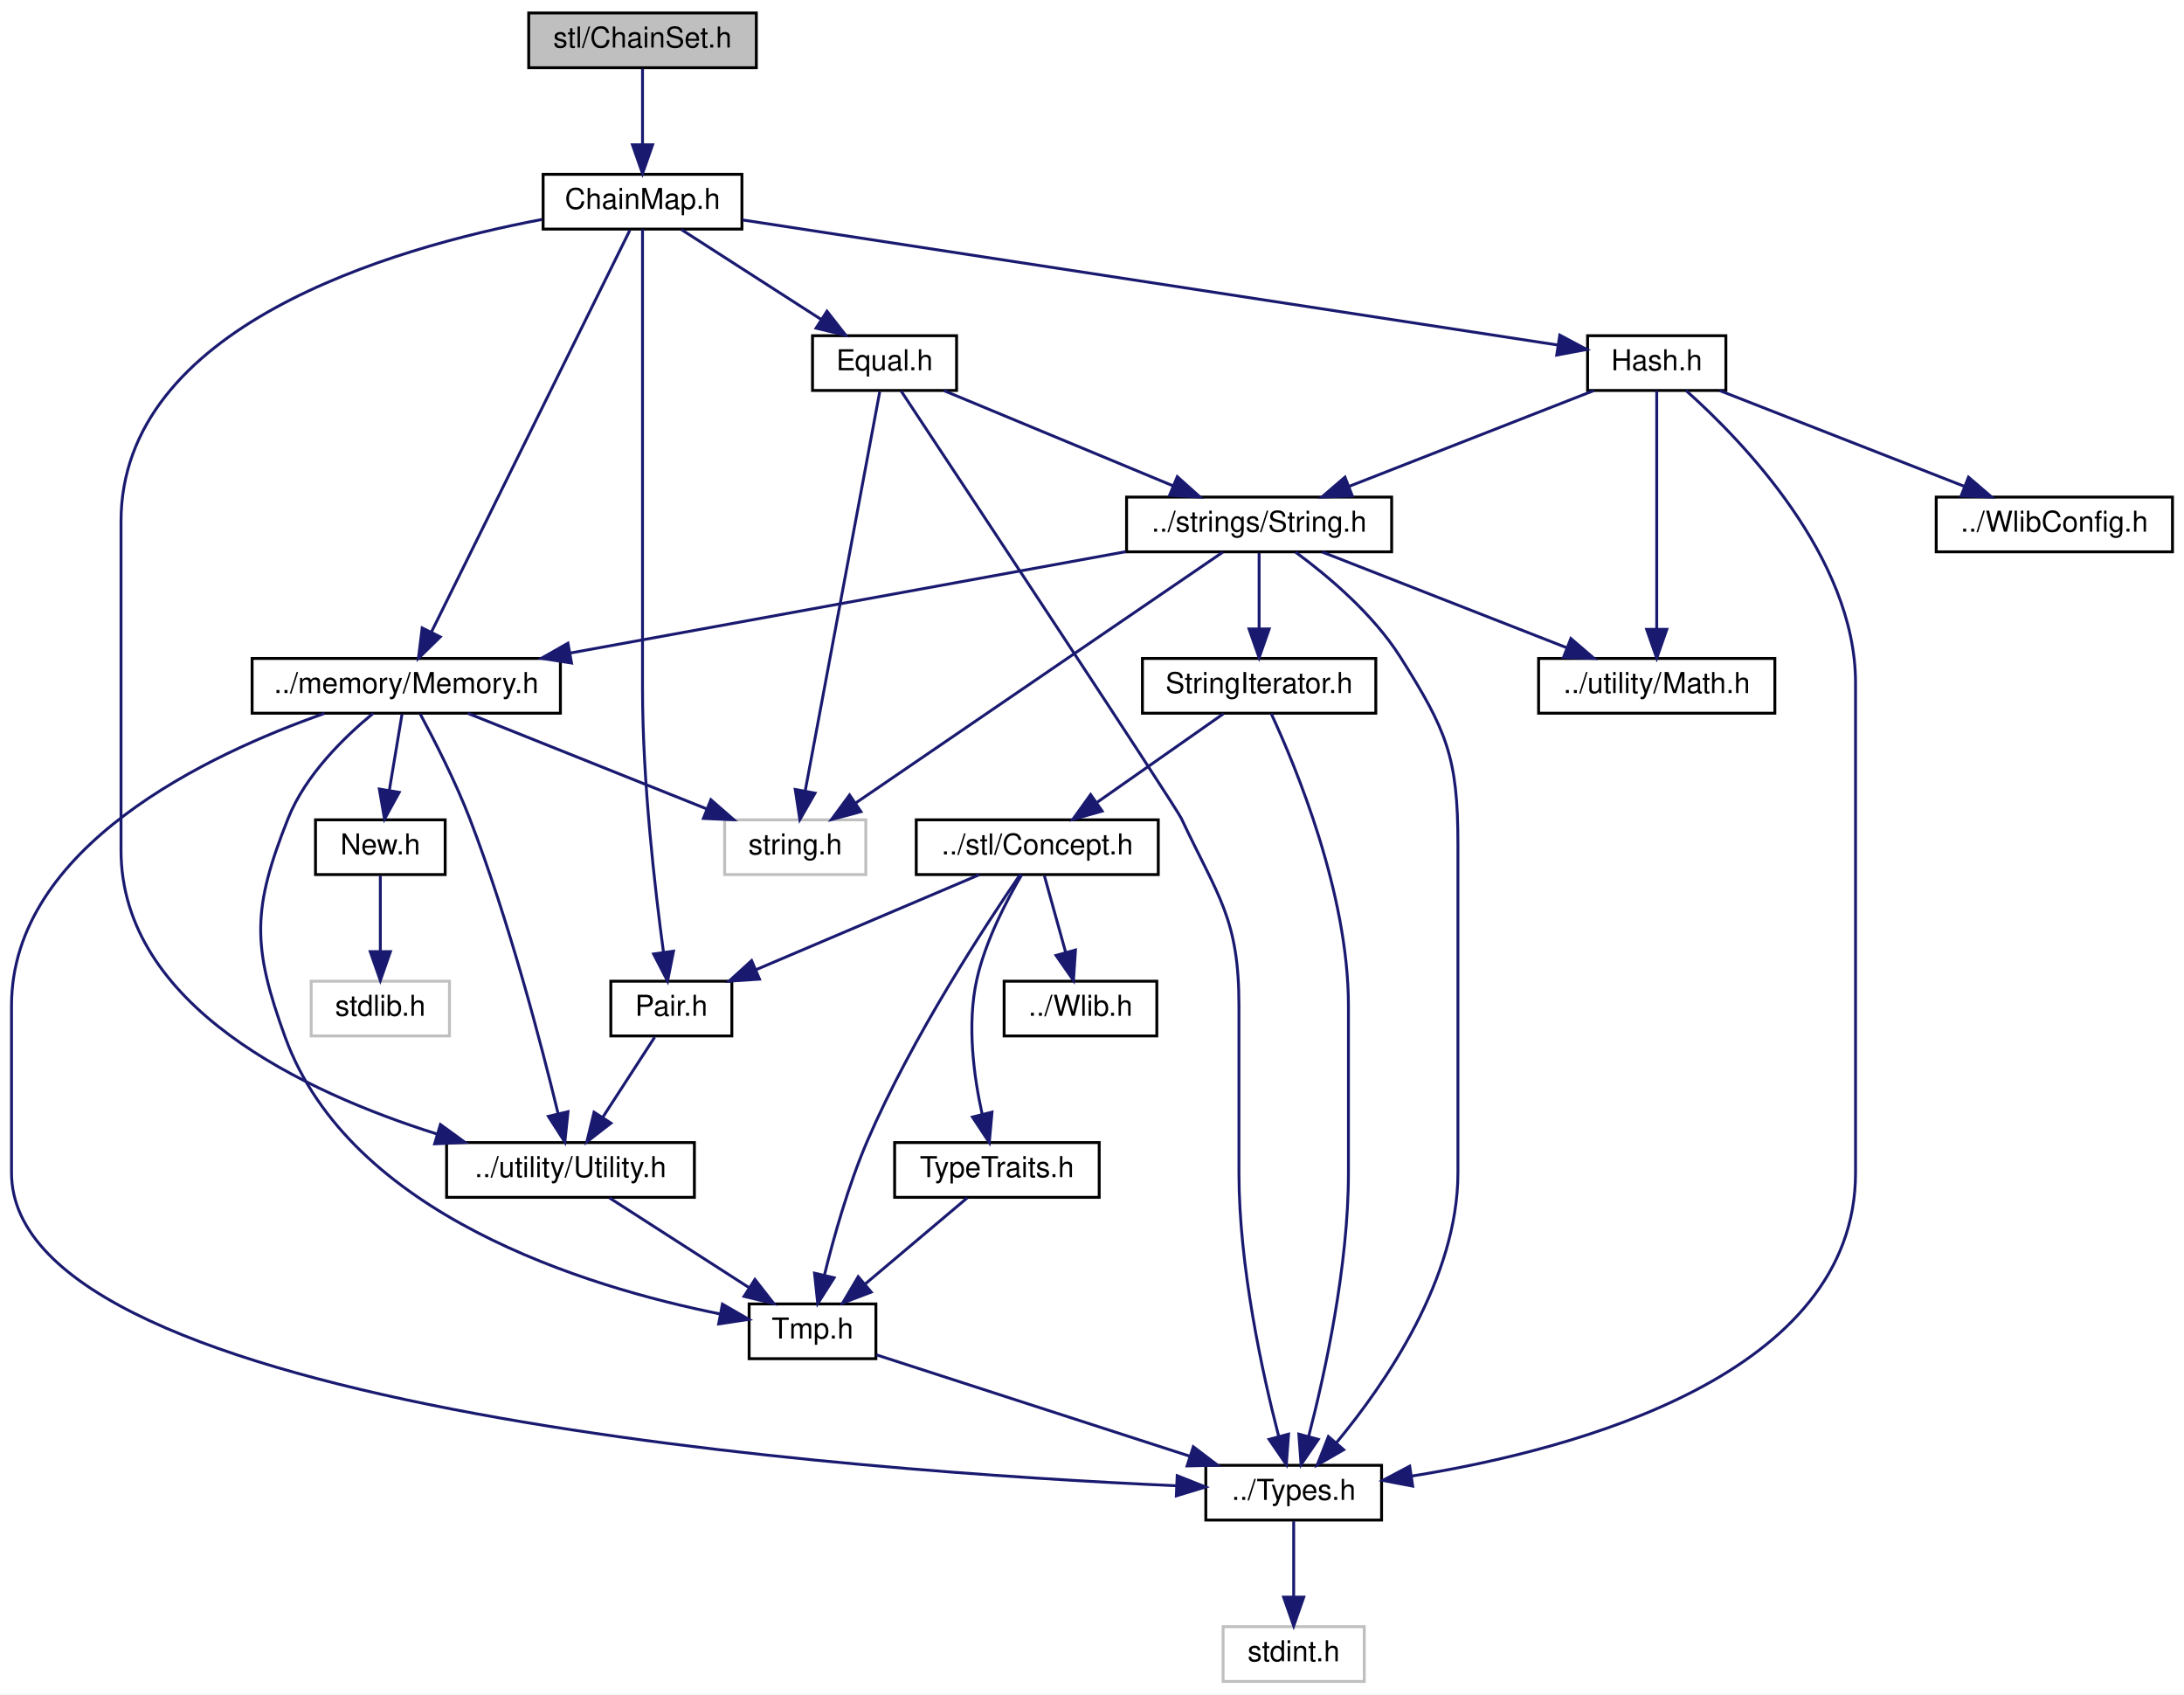
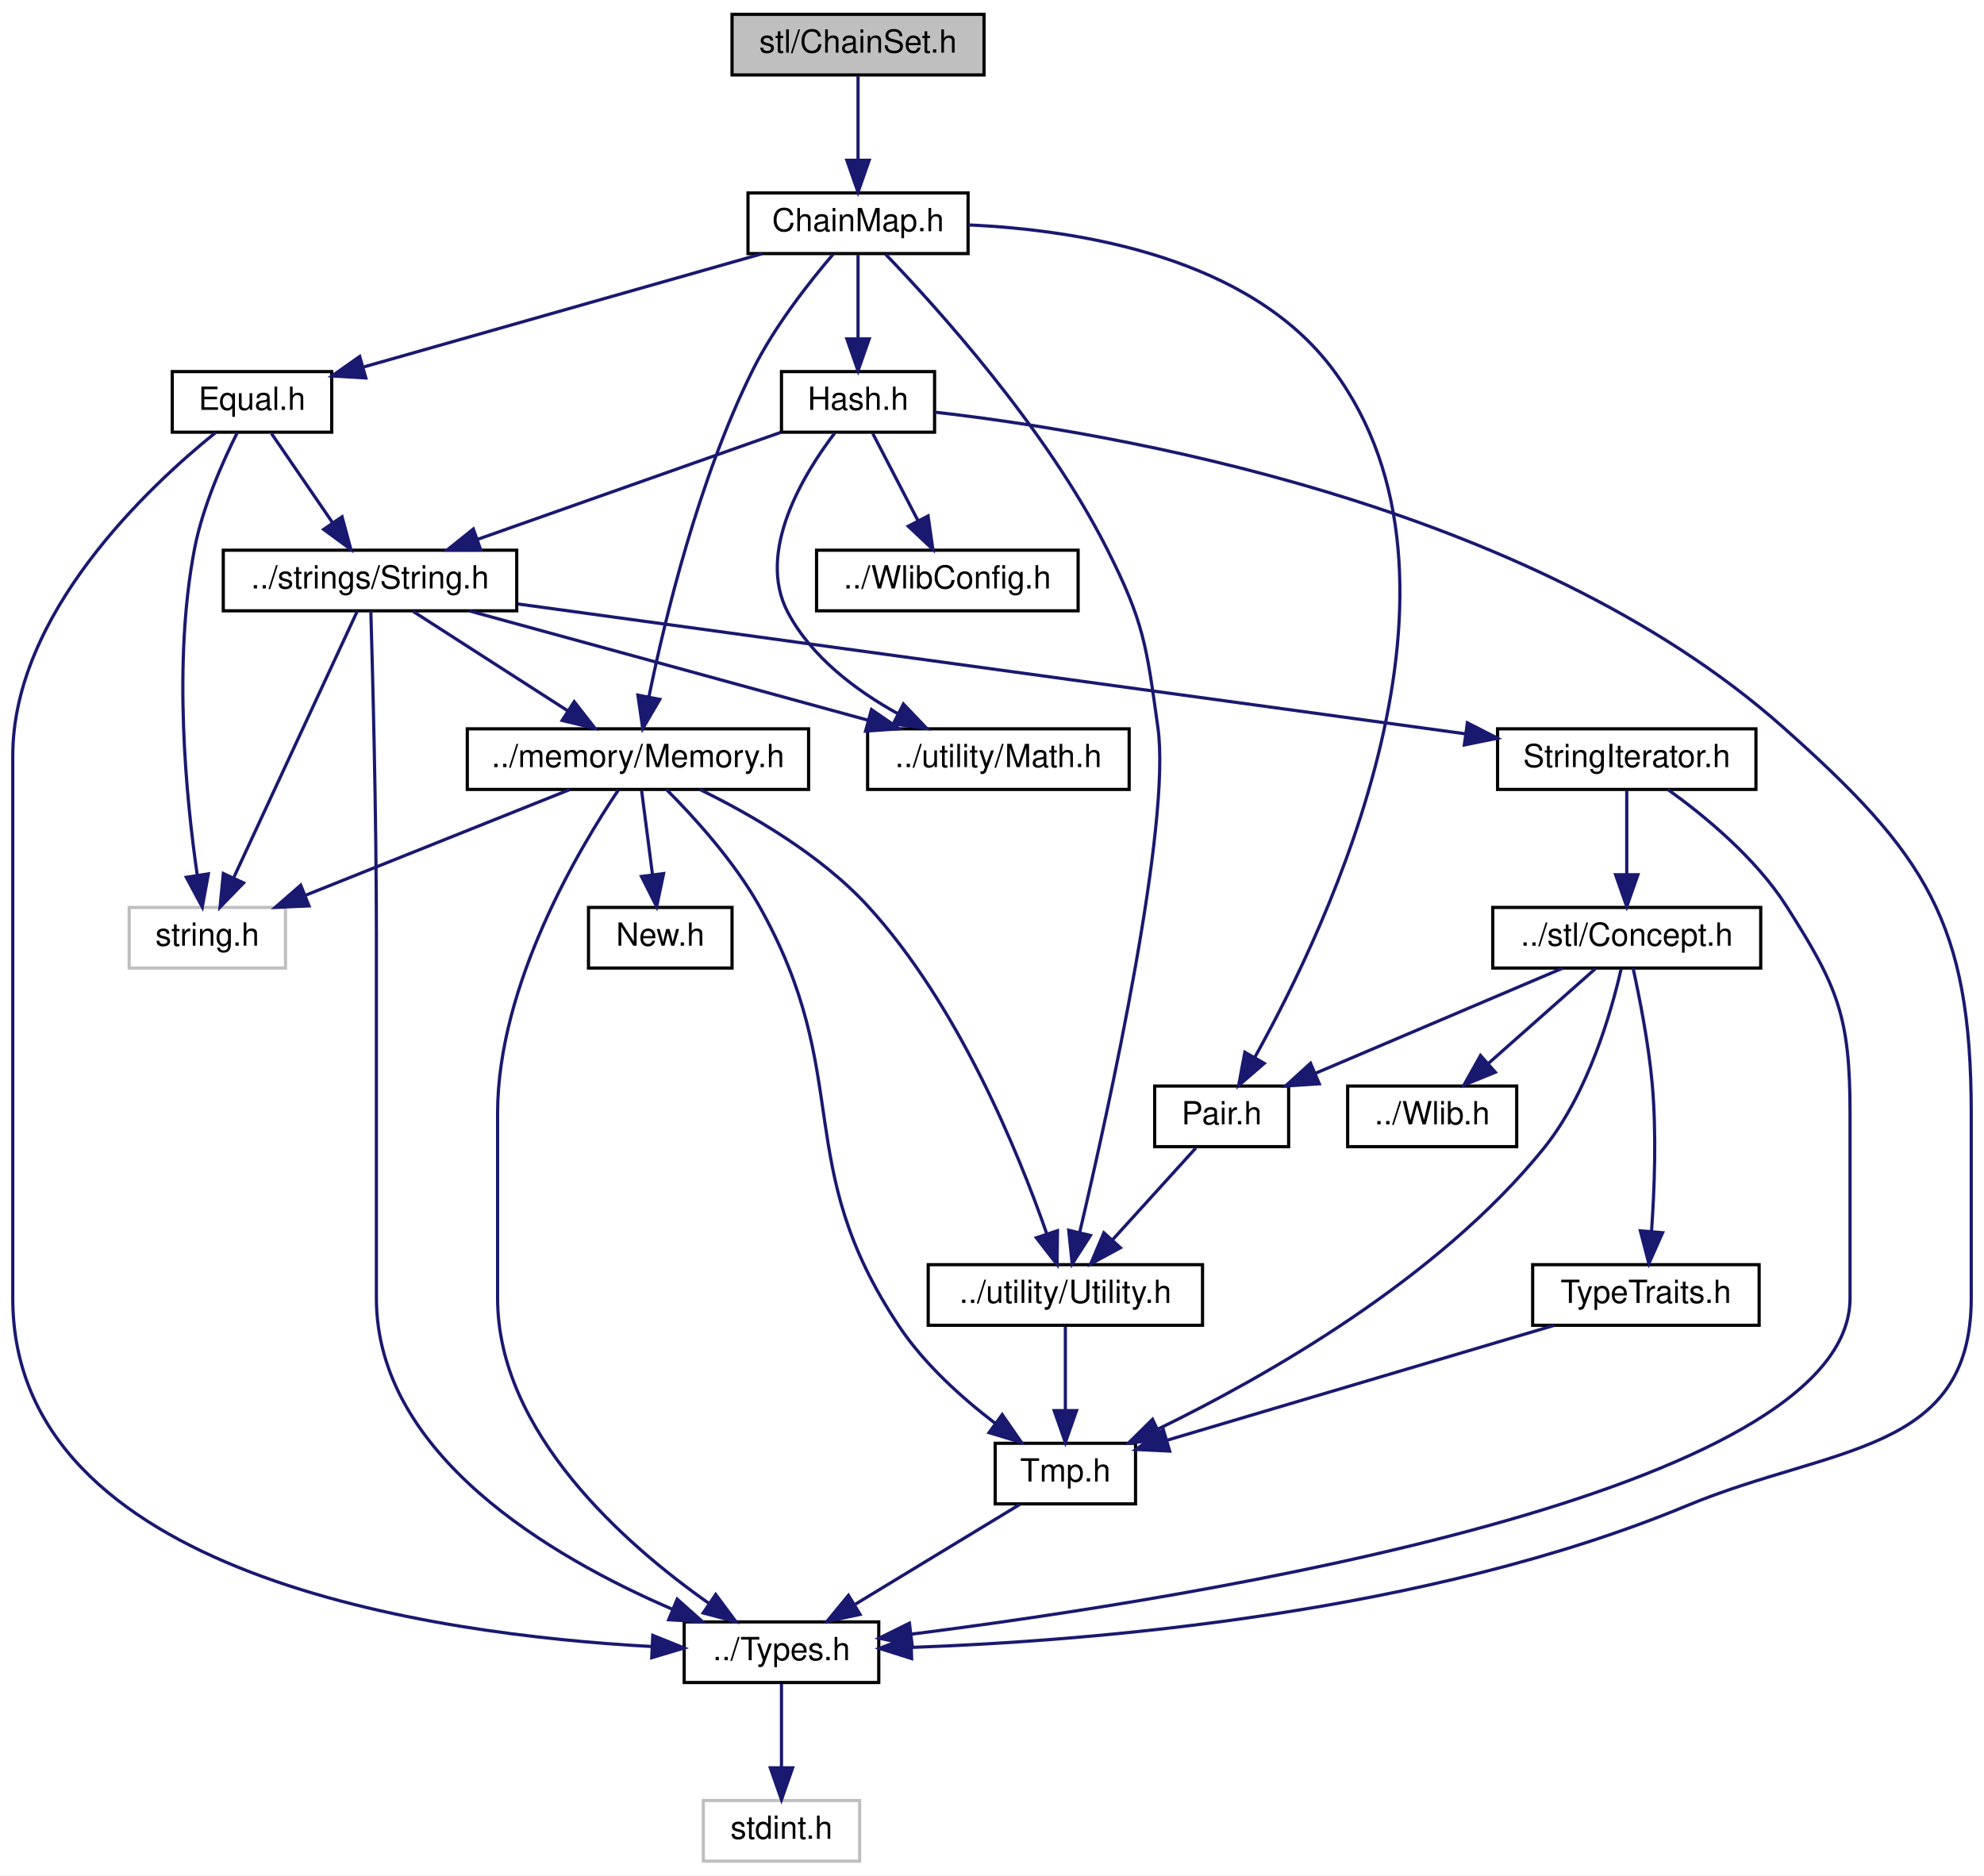
- <svg xmlns="http://www.w3.org/2000/svg" xmlns:xlink="http://www.w3.org/1999/xlink" width="758pt" height="588pt" viewBox="0.00 0.00 758.00 588.00">
+ <svg xmlns="http://www.w3.org/2000/svg" xmlns:xlink="http://www.w3.org/1999/xlink" width="622pt" height="588pt" viewBox="0.00 0.00 622.00 588.00">
  <g id="graph0" class="graph" transform="scale(1 1) rotate(0) translate(4 584)">
-     <polygon fill="white" stroke="none" points="-4,4 -4,-584 754,-584 754,4 -4,4" />
+     <polygon fill="white" stroke="none" points="-4,4 -4,-584 618,-584 618,4 -4,4" />
    <g id="node1" class="node">
-       <polygon fill="#bfbfbf" stroke="black" points="179.5,-560.5 179.5,-579.5 258.5,-579.5 258.5,-560.5 179.5,-560.5" />
-       <text text-anchor="middle" x="219" y="-567.5" font-family="Helvetica,sans-Serif" font-size="10.00">stl/ChainSet.h</text>
+       <polygon fill="#bfbfbf" stroke="black" points="225.5,-560.5 225.5,-579.5 304.5,-579.5 304.5,-560.5 225.5,-560.5" />
+       <text text-anchor="middle" x="265" y="-567.5" font-family="Helvetica,sans-Serif" font-size="10.00">stl/ChainSet.h</text>
    </g>
    <g id="node2" class="node">
      <g id="a_node2">
        <a xlink:href="../../d3/dbe/_chain_map_8h.html" target="_top" xlink:title="Hasher map implementation. ">
-           <polygon fill="white" stroke="black" points="184.5,-504.5 184.5,-523.5 253.5,-523.5 253.5,-504.5 184.5,-504.5" />
-           <text text-anchor="middle" x="219" y="-511.5" font-family="Helvetica,sans-Serif" font-size="10.00">ChainMap.h</text>
+           <polygon fill="white" stroke="black" points="230.5,-504.5 230.5,-523.5 299.5,-523.5 299.5,-504.5 230.5,-504.5" />
+           <text text-anchor="middle" x="265" y="-511.5" font-family="Helvetica,sans-Serif" font-size="10.00">ChainMap.h</text>
        </a>
      </g>
    </g>
    <g id="edge1" class="edge">
-       <path fill="none" stroke="midnightblue" d="M219,-560.083C219,-553.006 219,-542.861 219,-533.986" />
-       <polygon fill="midnightblue" stroke="midnightblue" points="222.5,-533.751 219,-523.751 215.5,-533.751 222.5,-533.751" />
+       <path fill="none" stroke="midnightblue" d="M265,-560.083C265,-553.006 265,-542.861 265,-533.986" />
+       <polygon fill="midnightblue" stroke="midnightblue" points="268.5,-533.751 265,-523.751 261.5,-533.751 268.5,-533.751" />
    </g>
    <g id="node3" class="node">
      <g id="a_node3">
        <a xlink:href="../../d2/dc2/_equal_8h.html" target="_top" xlink:title="Equal.h">
-           <polygon fill="white" stroke="black" points="278,-448.5 278,-467.5 328,-467.5 328,-448.5 278,-448.5" />
-           <text text-anchor="middle" x="303" y="-455.5" font-family="Helvetica,sans-Serif" font-size="10.00">Equal.h</text>
+           <polygon fill="white" stroke="black" points="50,-448.5 50,-467.5 100,-467.5 100,-448.5 50,-448.5" />
+           <text text-anchor="middle" x="75" y="-455.5" font-family="Helvetica,sans-Serif" font-size="10.00">Equal.h</text>
        </a>
      </g>
    </g>
    <g id="edge2" class="edge">
-       <path fill="none" stroke="midnightblue" d="M232.496,-504.324C245.6,-495.9 265.712,-482.971 281.107,-473.074" />
-       <polygon fill="midnightblue" stroke="midnightblue" points="283.018,-476.006 289.537,-467.655 279.233,-470.118 283.018,-476.006" />
+       <path fill="none" stroke="midnightblue" d="M234.894,-504.444C200.989,-494.808 145.961,-479.168 110.124,-468.983" />
+       <polygon fill="midnightblue" stroke="midnightblue" points="110.687,-465.504 100.111,-466.137 108.773,-472.237 110.687,-465.504" />
    </g>
    <g id="node10" class="node">
      <g id="a_node10">
        <a xlink:href="../../d4/dda/_pair_8h.html" target="_top" xlink:title="Implementation of a 2-element tuple. ">
-           <polygon fill="white" stroke="black" points="208,-224.5 208,-243.5 250,-243.5 250,-224.5 208,-224.5" />
-           <text text-anchor="middle" x="229" y="-231.5" font-family="Helvetica,sans-Serif" font-size="10.00">Pair.h</text>
-         </a>
-       </g>
-     </g>
-     <g id="edge33" class="edge">
-       <path fill="none" stroke="midnightblue" d="M219,-504.442C219,-485.936 219,-440.812 219,-403 219,-403 219,-403 219,-345 219,-312.816 223.298,-275.552 226.259,-253.702" />
-       <polygon fill="midnightblue" stroke="midnightblue" points="229.762,-253.925 227.693,-243.534 222.831,-252.947 229.762,-253.925" />
+           <polygon fill="white" stroke="black" points="358,-224.5 358,-243.5 400,-243.5 400,-224.5 358,-224.5" />
+           <text text-anchor="middle" x="379" y="-231.5" font-family="Helvetica,sans-Serif" font-size="10.00">Pair.h</text>
+         </a>
+       </g>
+     </g>
+     <g id="edge32" class="edge">
+       <path fill="none" stroke="midnightblue" d="M299.633,-513.484C334.841,-511.883 387.821,-503.254 414,-468 463.444,-401.417 412.618,-294.154 389.332,-252.41" />
+       <polygon fill="midnightblue" stroke="midnightblue" points="392.341,-250.62 384.329,-243.688 386.269,-254.103 392.341,-250.62" />
    </g>
    <g id="node11" class="node">
      <g id="a_node11">
        <a xlink:href="../../db/d2a/_utility_8h.html" target="_top" xlink:title="Various helper functions. ">
-           <polygon fill="white" stroke="black" points="151,-168.5 151,-187.5 237,-187.5 237,-168.5 151,-168.5" />
-           <text text-anchor="middle" x="194" y="-175.5" font-family="Helvetica,sans-Serif" font-size="10.00">../utility/Utility.h</text>
-         </a>
-       </g>
-     </g>
-     <g id="edge35" class="edge">
-       <path fill="none" stroke="midnightblue" d="M184.101,-507.847C131.505,-497.885 38,-470.66 38,-403 38,-403 38,-403 38,-289 38,-234.816 101.635,-204.974 147.62,-190.483" />
-       <polygon fill="midnightblue" stroke="midnightblue" points="148.855,-193.767 157.425,-187.538 146.841,-187.063 148.855,-193.767" />
+           <polygon fill="white" stroke="black" points="287,-168.5 287,-187.5 373,-187.5 373,-168.5 287,-168.5" />
+           <text text-anchor="middle" x="330" y="-175.5" font-family="Helvetica,sans-Serif" font-size="10.00">../utility/Utility.h</text>
+         </a>
+       </g>
+     </g>
+     <g id="edge34" class="edge">
+       <path fill="none" stroke="midnightblue" d="M273.59,-504.337C289.531,-487.795 323.813,-449.964 343,-412 354.676,-388.898 355.41,-381.635 359,-356 363.265,-325.547 343.688,-236.73 334.519,-197.731" />
+       <polygon fill="midnightblue" stroke="midnightblue" points="337.861,-196.66 332.14,-187.743 331.052,-198.281 337.861,-196.66" />
    </g>
    <g id="node16" class="node">
      <g id="a_node16">
        <a xlink:href="../../d3/de6/_memory_8h.html" target="_top" xlink:title="Memory is a class that provides dynamic fixed size memory. ">
-           <polygon fill="white" stroke="black" points="83.5,-336.5 83.5,-355.5 190.5,-355.5 190.5,-336.5 83.5,-336.5" />
-           <text text-anchor="middle" x="137" y="-343.5" font-family="Helvetica,sans-Serif" font-size="10.00">../memory/Memory.h</text>
-         </a>
-       </g>
-     </g>
-     <g id="edge34" class="edge">
-       <path fill="none" stroke="midnightblue" d="M214.591,-504.075C201.572,-477.719 163.12,-399.878 145.724,-364.661" />
-       <polygon fill="midnightblue" stroke="midnightblue" points="148.799,-362.984 141.232,-355.568 142.523,-366.084 148.799,-362.984" />
-     </g>
-     <g id="node19" class="node">
-       <g id="a_node19">
+           <polygon fill="white" stroke="black" points="142.5,-336.5 142.5,-355.5 249.5,-355.5 249.5,-336.5 142.5,-336.5" />
+           <text text-anchor="middle" x="196" y="-343.5" font-family="Helvetica,sans-Serif" font-size="10.00">../memory/Memory.h</text>
+         </a>
+       </g>
+     </g>
+     <g id="edge33" class="edge">
+       <path fill="none" stroke="midnightblue" d="M257.188,-504.292C249.783,-495.638 238.809,-481.709 232,-468 215,-433.77 204.456,-390.028 199.46,-365.617" />
+       <polygon fill="midnightblue" stroke="midnightblue" points="202.854,-364.731 197.501,-355.587 195.983,-366.073 202.854,-364.731" />
+     </g>
+     <g id="node18" class="node">
+       <g id="a_node18">
        <a xlink:href="../../d2/dad/_hash_8h.html" target="_top" xlink:title="Hash.h">
-           <polygon fill="white" stroke="black" points="547,-448.5 547,-467.5 595,-467.5 595,-448.5 547,-448.5" />
-           <text text-anchor="middle" x="571" y="-455.5" font-family="Helvetica,sans-Serif" font-size="10.00">Hash.h</text>
-         </a>
-       </g>
-     </g>
-     <g id="edge28" class="edge">
-       <path fill="none" stroke="midnightblue" d="M253.714,-507.674C321.216,-497.319 469.42,-474.583 536.639,-464.271" />
-       <polygon fill="midnightblue" stroke="midnightblue" points="537.353,-467.703 546.707,-462.727 536.292,-460.784 537.353,-467.703" />
+           <polygon fill="white" stroke="black" points="241,-448.5 241,-467.5 289,-467.5 289,-448.5 241,-448.5" />
+           <text text-anchor="middle" x="265" y="-455.5" font-family="Helvetica,sans-Serif" font-size="10.00">Hash.h</text>
+         </a>
+       </g>
+     </g>
+     <g id="edge27" class="edge">
+       <path fill="none" stroke="midnightblue" d="M265,-504.083C265,-497.006 265,-486.861 265,-477.986" />
+       <polygon fill="midnightblue" stroke="midnightblue" points="268.5,-477.751 265,-467.751 261.5,-477.751 268.5,-477.751" />
    </g>
    <g id="node4" class="node">
-       <polygon fill="white" stroke="#bfbfbf" points="247.5,-280.5 247.5,-299.5 296.5,-299.5 296.5,-280.5 247.5,-280.5" />
-       <text text-anchor="middle" x="272" y="-287.5" font-family="Helvetica,sans-Serif" font-size="10.00">string.h</text>
+       <polygon fill="white" stroke="#bfbfbf" points="36.5,-280.5 36.5,-299.5 85.5,-299.5 85.5,-280.5 36.5,-280.5" />
+       <text text-anchor="middle" x="61" y="-287.5" font-family="Helvetica,sans-Serif" font-size="10.00">string.h</text>
    </g>
    <g id="edge3" class="edge">
-       <path fill="none" stroke="midnightblue" d="M301.333,-448.075C296.454,-421.945 282.124,-345.211 275.469,-309.577" />
-       <polygon fill="midnightblue" stroke="midnightblue" points="278.876,-308.756 273.6,-299.568 271.995,-310.041 278.876,-308.756" />
+       <path fill="none" stroke="midnightblue" d="M70.379,-448.339C65.941,-439.493 59.546,-425.22 57,-412 50.134,-376.349 54.355,-333.72 57.827,-309.761" />
+       <polygon fill="midnightblue" stroke="midnightblue" points="61.327,-310.033 59.419,-299.611 54.411,-308.948 61.327,-310.033" />
    </g>
    <g id="node5" class="node">
      <g id="a_node5">
        <a xlink:href="../../d0/db6/_types_8h.html" target="_top" xlink:title="type definition of all the string types we will be using ">
-           <polygon fill="white" stroke="black" points="414.5,-56.5 414.5,-75.5 475.5,-75.5 475.5,-56.5 414.5,-56.5" />
-           <text text-anchor="middle" x="445" y="-63.5" font-family="Helvetica,sans-Serif" font-size="10.00">../Types.h</text>
+           <polygon fill="white" stroke="black" points="210.5,-56.5 210.5,-75.5 271.5,-75.5 271.5,-56.5 210.5,-56.5" />
+           <text text-anchor="middle" x="241" y="-63.5" font-family="Helvetica,sans-Serif" font-size="10.00">../Types.h</text>
        </a>
      </g>
    </g>
    <g id="edge4" class="edge">
-       <path fill="none" stroke="midnightblue" d="M308.714,-448.362C330.073,-416.064 404.101,-304.038 406,-300 418.862,-272.648 426,-265.225 426,-235 426,-235 426,-235 426,-177 426,-144.489 434.159,-107.35 439.784,-85.61" />
-       <polygon fill="midnightblue" stroke="midnightblue" points="443.218,-86.317 442.438,-75.751 436.459,-84.498 443.218,-86.317" />
+       <path fill="none" stroke="midnightblue" d="M63.609,-448.398C42.628,-431.477 0,-391.61 0,-347 0,-347 0,-347 0,-177 0,-89.944 131.753,-71.488 200.426,-67.781" />
+       <polygon fill="midnightblue" stroke="midnightblue" points="200.648,-71.274 210.477,-67.319 200.327,-64.282 200.648,-71.274" />
    </g>
    <g id="node7" class="node">
      <g id="a_node7">
        <a xlink:href="../../db/db5/_string_8h.html" target="_top" xlink:title="../strings/String.h">
-           <polygon fill="white" stroke="black" points="387,-392.5 387,-411.5 479,-411.5 479,-392.5 387,-392.5" />
-           <text text-anchor="middle" x="433" y="-399.5" font-family="Helvetica,sans-Serif" font-size="10.00">../strings/String.h</text>
+           <polygon fill="white" stroke="black" points="66,-392.5 66,-411.5 158,-411.5 158,-392.5 66,-392.5" />
+           <text text-anchor="middle" x="112" y="-399.5" font-family="Helvetica,sans-Serif" font-size="10.00">../strings/String.h</text>
        </a>
      </g>
    </g>
    <g id="edge6" class="edge">
-       <path fill="none" stroke="midnightblue" d="M323.599,-448.444C344.993,-439.557 378.681,-425.563 403.024,-415.451" />
-       <polygon fill="midnightblue" stroke="midnightblue" points="404.605,-418.585 412.497,-411.516 401.92,-412.12 404.605,-418.585" />
+       <path fill="none" stroke="midnightblue" d="M81.11,-448.083C86.282,-440.534 93.846,-429.495 100.194,-420.23" />
+       <polygon fill="midnightblue" stroke="midnightblue" points="103.239,-421.979 106.004,-411.751 97.464,-418.022 103.239,-421.979" />
    </g>
    <g id="node6" class="node">
-       <polygon fill="white" stroke="#bfbfbf" points="420.5,-0.5 420.5,-19.5 469.5,-19.5 469.5,-0.5 420.5,-0.5" />
-       <text text-anchor="middle" x="445" y="-7.5" font-family="Helvetica,sans-Serif" font-size="10.00">stdint.h</text>
+       <polygon fill="white" stroke="#bfbfbf" points="216.5,-0.5 216.5,-19.5 265.5,-19.5 265.5,-0.5 216.5,-0.5" />
+       <text text-anchor="middle" x="241" y="-7.5" font-family="Helvetica,sans-Serif" font-size="10.00">stdint.h</text>
    </g>
    <g id="edge5" class="edge">
-       <path fill="none" stroke="midnightblue" d="M445,-56.083C445,-49.006 445,-38.861 445,-29.986" />
-       <polygon fill="midnightblue" stroke="midnightblue" points="448.5,-29.751 445,-19.751 441.5,-29.751 448.5,-29.751" />
+       <path fill="none" stroke="midnightblue" d="M241,-56.083C241,-49.006 241,-38.861 241,-29.986" />
+       <polygon fill="midnightblue" stroke="midnightblue" points="244.5,-29.751 241,-19.751 237.5,-29.751 244.5,-29.751" />
    </g>
    <g id="edge7" class="edge">
-       <path fill="none" stroke="midnightblue" d="M420.367,-392.368C392.739,-373.492 326.718,-328.385 292.837,-305.237" />
-       <polygon fill="midnightblue" stroke="midnightblue" points="294.806,-302.343 284.575,-299.591 290.857,-308.123 294.806,-302.343" />
+       <path fill="none" stroke="midnightblue" d="M107.998,-392.368C99.693,-374.456 80.437,-332.923 69.321,-308.948" />
+       <polygon fill="midnightblue" stroke="midnightblue" points="72.365,-307.192 64.983,-299.591 66.014,-310.136 72.365,-307.192" />
    </g>
    <g id="edge19" class="edge">
-       <path fill="none" stroke="midnightblue" d="M445.615,-392.424C456.7,-384.269 472.503,-371.04 482,-356 498.138,-330.443 502,-321.225 502,-291 502,-291 502,-291 502,-177 502,-140.3 476.679,-103.657 459.79,-83.297" />
-       <polygon fill="midnightblue" stroke="midnightblue" points="462.348,-80.904 453.167,-75.616 457.046,-85.475 462.348,-80.904" />
+       <path fill="none" stroke="midnightblue" d="M112.261,-392.443C112.804,-373.939 114,-328.819 114,-291 114,-291 114,-291 114,-177 114,-127.865 168.986,-95.766 206.597,-79.557" />
+       <polygon fill="midnightblue" stroke="midnightblue" points="208.302,-82.64 216.212,-75.591 205.633,-76.169 208.302,-82.64" />
    </g>
    <g id="node8" class="node">
      <g id="a_node8">
        <a xlink:href="../../de/d0b/_string_iterator_8h.html" target="_top" xlink:title="StringIterator.h">
-           <polygon fill="white" stroke="black" points="392.5,-336.5 392.5,-355.5 473.5,-355.5 473.5,-336.5 392.5,-336.5" />
-           <text text-anchor="middle" x="433" y="-343.5" font-family="Helvetica,sans-Serif" font-size="10.00">StringIterator.h</text>
+           <polygon fill="white" stroke="black" points="465.5,-336.5 465.5,-355.5 546.5,-355.5 546.5,-336.5 465.5,-336.5" />
+           <text text-anchor="middle" x="506" y="-343.5" font-family="Helvetica,sans-Serif" font-size="10.00">StringIterator.h</text>
        </a>
      </g>
    </g>
    <g id="edge8" class="edge">
-       <path fill="none" stroke="midnightblue" d="M433,-392.083C433,-385.006 433,-374.861 433,-365.986" />
-       <polygon fill="midnightblue" stroke="midnightblue" points="436.5,-365.751 433,-355.751 429.5,-365.751 436.5,-365.751" />
+       <path fill="none" stroke="midnightblue" d="M158.355,-394.647C232.82,-384.441 378.514,-364.473 455.519,-353.919" />
+       <polygon fill="midnightblue" stroke="midnightblue" points="456.031,-357.381 465.463,-352.556 455.081,-350.446 456.031,-357.381" />
    </g>
    <g id="node15" class="node">
      <g id="a_node15">
        <a xlink:href="../../da/db8/_math_8h.html" target="_top" xlink:title="../utility/Math.h">
-           <polygon fill="white" stroke="black" points="530,-336.5 530,-355.5 612,-355.5 612,-336.5 530,-336.5" />
-           <text text-anchor="middle" x="571" y="-343.5" font-family="Helvetica,sans-Serif" font-size="10.00">../utility/Math.h</text>
+           <polygon fill="white" stroke="black" points="268,-336.5 268,-355.5 350,-355.5 350,-336.5 268,-336.5" />
+           <text text-anchor="middle" x="309" y="-343.5" font-family="Helvetica,sans-Serif" font-size="10.00">../utility/Math.h</text>
        </a>
      </g>
    </g>
    <g id="edge20" class="edge">
-       <path fill="none" stroke="midnightblue" d="M454.867,-392.444C477.779,-383.478 513.975,-369.314 539.866,-359.183" />
-       <polygon fill="midnightblue" stroke="midnightblue" points="541.199,-362.42 549.236,-355.516 538.648,-355.901 541.199,-362.42" />
+       <path fill="none" stroke="midnightblue" d="M143.215,-392.444C176.933,-383.201 230.8,-368.436 267.932,-358.257" />
+       <polygon fill="midnightblue" stroke="midnightblue" points="269.212,-361.536 277.931,-355.516 267.361,-354.785 269.212,-361.536" />
    </g>
    <g id="edge21" class="edge">
-       <path fill="none" stroke="midnightblue" d="M386.75,-392.562C334.706,-383.068 250.127,-367.638 194.031,-357.404" />
-       <polygon fill="midnightblue" stroke="midnightblue" points="194.368,-353.908 183.902,-355.556 193.112,-360.794 194.368,-353.908" />
+       <path fill="none" stroke="midnightblue" d="M125.496,-392.324C138.6,-383.9 158.712,-370.971 174.107,-361.074" />
+       <polygon fill="midnightblue" stroke="midnightblue" points="176.018,-364.006 182.537,-355.655 172.233,-358.118 176.018,-364.006" />
    </g>
    <g id="edge9" class="edge">
-       <path fill="none" stroke="midnightblue" d="M437.181,-336.393C445.642,-318.156 464,-274.087 464,-235 464,-235 464,-235 464,-177 464,-144.489 455.841,-107.35 450.216,-85.61" />
-       <polygon fill="midnightblue" stroke="midnightblue" points="453.541,-84.498 447.562,-75.751 446.782,-86.317 453.541,-84.498" />
+       <path fill="none" stroke="midnightblue" d="M518.878,-336.481C530.194,-328.364 546.321,-315.159 556,-300 572.266,-274.524 576,-265.225 576,-235 576,-235 576,-235 576,-177 576,-115.688 370.88,-82.976 281.651,-71.646" />
+       <polygon fill="midnightblue" stroke="midnightblue" points="281.972,-68.159 271.617,-70.401 281.11,-75.106 281.972,-68.159" />
    </g>
    <g id="node9" class="node">
      <g id="a_node9">
        <a xlink:href="../../d8/dd7/_concept_8h.html" target="_top" xlink:title="Concept definitions. ">
-           <polygon fill="white" stroke="black" points="314,-280.5 314,-299.5 398,-299.5 398,-280.5 314,-280.5" />
-           <text text-anchor="middle" x="356" y="-287.5" font-family="Helvetica,sans-Serif" font-size="10.00">../stl/Concept.h</text>
+           <polygon fill="white" stroke="black" points="464,-280.5 464,-299.5 548,-299.5 548,-280.5 464,-280.5" />
+           <text text-anchor="middle" x="506" y="-287.5" font-family="Helvetica,sans-Serif" font-size="10.00">../stl/Concept.h</text>
        </a>
      </g>
    </g>
    <g id="edge10" class="edge">
-       <path fill="none" stroke="midnightblue" d="M420.629,-336.324C408.842,-328.058 390.868,-315.453 376.864,-305.632" />
-       <polygon fill="midnightblue" stroke="midnightblue" points="378.538,-302.531 368.341,-299.655 374.518,-308.262 378.538,-302.531" />
+       <path fill="none" stroke="midnightblue" d="M506,-336.083C506,-329.006 506,-318.861 506,-309.986" />
+       <polygon fill="midnightblue" stroke="midnightblue" points="509.5,-309.751 506,-299.751 502.5,-309.751 509.5,-309.751" />
    </g>
    <g id="edge11" class="edge">
-       <path fill="none" stroke="midnightblue" d="M335.876,-280.444C314.976,-271.557 282.065,-257.563 258.284,-247.451" />
-       <polygon fill="midnightblue" stroke="midnightblue" points="259.602,-244.208 249.029,-243.516 256.862,-250.65 259.602,-244.208" />
+       <path fill="none" stroke="midnightblue" d="M485.876,-280.444C464.976,-271.557 432.065,-257.563 408.284,-247.451" />
+       <polygon fill="midnightblue" stroke="midnightblue" points="409.602,-244.208 399.029,-243.516 406.862,-250.65 409.602,-244.208" />
    </g>
    <g id="node12" class="node">
      <g id="a_node12">
        <a xlink:href="../../d2/d37/_tmp_8h.html" target="_top" xlink:title="Template helper types, structs, and metafunctions. ">
-           <polygon fill="white" stroke="black" points="256,-112.5 256,-131.5 300,-131.5 300,-112.5 256,-112.5" />
-           <text text-anchor="middle" x="278" y="-119.5" font-family="Helvetica,sans-Serif" font-size="10.00">Tmp.h</text>
+           <polygon fill="white" stroke="black" points="308,-112.5 308,-131.5 352,-131.5 352,-112.5 308,-112.5" />
+           <text text-anchor="middle" x="330" y="-119.5" font-family="Helvetica,sans-Serif" font-size="10.00">Tmp.h</text>
        </a>
      </g>
    </g>
    <g id="edge18" class="edge">
-       <path fill="none" stroke="midnightblue" d="M350.036,-280.464C338.428,-263.529 312.578,-224.185 297,-188 290.462,-172.814 285.374,-154.698 282.115,-141.454" />
-       <polygon fill="midnightblue" stroke="midnightblue" points="285.506,-140.583 279.817,-131.645 278.691,-142.18 285.506,-140.583" />
+       <path fill="none" stroke="midnightblue" d="M504.222,-280.16C501.176,-266.802 493.898,-241.209 480,-224 446.787,-182.874 392.373,-152.154 359.016,-135.943" />
+       <polygon fill="midnightblue" stroke="midnightblue" points="360.328,-132.692 349.793,-131.57 357.329,-139.017 360.328,-132.692" />
    </g>
    <g id="node13" class="node">
      <g id="a_node13">
        <a xlink:href="../../d4/dd5/_type_traits_8h.html" target="_top" xlink:title="Metafunctions for types. ">
-           <polygon fill="white" stroke="black" points="306.5,-168.5 306.5,-187.5 377.5,-187.5 377.5,-168.5 306.5,-168.5" />
-           <text text-anchor="middle" x="342" y="-175.5" font-family="Helvetica,sans-Serif" font-size="10.00">TypeTraits.h</text>
+           <polygon fill="white" stroke="black" points="476.5,-168.5 476.5,-187.5 547.5,-187.5 547.5,-168.5 476.5,-168.5" />
+           <text text-anchor="middle" x="512" y="-175.5" font-family="Helvetica,sans-Serif" font-size="10.00">TypeTraits.h</text>
        </a>
      </g>
    </g>
    <g id="edge15" class="edge">
-       <path fill="none" stroke="midnightblue" d="M350.616,-280.443C345.444,-271.678 337.988,-257.467 335,-244 331.543,-228.418 333.996,-210.341 336.91,-197.212" />
-       <polygon fill="midnightblue" stroke="midnightblue" points="340.305,-198.063 339.346,-187.511 333.516,-196.358 340.305,-198.063" />
+       <path fill="none" stroke="midnightblue" d="M507.987,-280.433C509.967,-271.424 512.871,-256.805 514,-244 515.366,-228.517 514.684,-210.888 513.762,-197.9" />
+       <polygon fill="midnightblue" stroke="midnightblue" points="517.244,-197.53 512.936,-187.85 510.267,-198.104 517.244,-197.53" />
    </g>
    <g id="node14" class="node">
      <g id="a_node14">
        <a xlink:href="../../d2/db4/_wlib_8h.html" target="_top" xlink:title="../Wlib.h">
-           <polygon fill="white" stroke="black" points="344.5,-224.5 344.5,-243.5 397.5,-243.5 397.5,-224.5 344.5,-224.5" />
-           <text text-anchor="middle" x="371" y="-231.5" font-family="Helvetica,sans-Serif" font-size="10.00">../Wlib.h</text>
+           <polygon fill="white" stroke="black" points="418.5,-224.5 418.5,-243.5 471.5,-243.5 471.5,-224.5 418.5,-224.5" />
+           <text text-anchor="middle" x="445" y="-231.5" font-family="Helvetica,sans-Serif" font-size="10.00">../Wlib.h</text>
        </a>
      </g>
    </g>
    <g id="edge17" class="edge">
-       <path fill="none" stroke="midnightblue" d="M358.477,-280.083C360.486,-272.849 363.386,-262.409 365.89,-253.397" />
-       <polygon fill="midnightblue" stroke="midnightblue" points="369.265,-254.323 368.569,-243.751 362.52,-252.449 369.265,-254.323" />
+       <path fill="none" stroke="midnightblue" d="M496.199,-280.324C487.182,-272.341 473.594,-260.313 462.682,-250.653" />
+       <polygon fill="midnightblue" stroke="midnightblue" points="464.787,-247.842 454.979,-243.834 460.147,-253.083 464.787,-247.842" />
    </g>
    <g id="edge12" class="edge">
-       <path fill="none" stroke="midnightblue" d="M223.22,-224.083C218.328,-216.534 211.173,-205.495 205.167,-196.23" />
-       <polygon fill="midnightblue" stroke="midnightblue" points="208.048,-194.239 199.672,-187.751 202.174,-198.046 208.048,-194.239" />
+       <path fill="none" stroke="midnightblue" d="M370.909,-224.083C363.845,-216.298 353.412,-204.801 344.851,-195.367" />
+       <polygon fill="midnightblue" stroke="midnightblue" points="347.253,-192.805 337.941,-187.751 342.069,-197.509 347.253,-192.805" />
    </g>
    <g id="edge13" class="edge">
-       <path fill="none" stroke="midnightblue" d="M207.496,-168.324C220.6,-159.9 240.712,-146.971 256.107,-137.074" />
-       <polygon fill="midnightblue" stroke="midnightblue" points="258.018,-140.006 264.537,-131.655 254.233,-134.118 258.018,-140.006" />
+       <path fill="none" stroke="midnightblue" d="M330,-168.083C330,-161.006 330,-150.861 330,-141.986" />
+       <polygon fill="midnightblue" stroke="midnightblue" points="333.5,-141.751 330,-131.751 326.5,-141.751 333.5,-141.751" />
    </g>
    <g id="edge14" class="edge">
-       <path fill="none" stroke="midnightblue" d="M300.176,-113.829C327.917,-104.859 375.782,-89.382 408.85,-78.689" />
-       <polygon fill="midnightblue" stroke="midnightblue" points="410.16,-81.944 418.598,-75.537 408.006,-75.284 410.16,-81.944" />
+       <path fill="none" stroke="midnightblue" d="M315.701,-112.324C301.817,-103.9 280.508,-90.971 264.196,-81.074" />
+       <polygon fill="midnightblue" stroke="midnightblue" points="265.629,-77.85 255.264,-75.654 261.998,-83.834 265.629,-77.85" />
    </g>
    <g id="edge16" class="edge">
-       <path fill="none" stroke="midnightblue" d="M331.717,-168.324C322.164,-160.263 307.72,-148.077 296.216,-138.369" />
-       <polygon fill="midnightblue" stroke="midnightblue" points="298.37,-135.608 288.47,-131.834 293.856,-140.958 298.37,-135.608" />
+       <path fill="none" stroke="midnightblue" d="M483.162,-168.444C450.188,-158.66 396.357,-142.688 362.084,-132.519" />
+       <polygon fill="midnightblue" stroke="midnightblue" points="362.702,-129.052 352.12,-129.563 360.711,-135.763 362.702,-129.052" />
    </g>
    <g id="edge22" class="edge">
-       <path fill="none" stroke="midnightblue" d="M158.391,-336.444C180.707,-327.517 215.903,-313.439 241.208,-303.317" />
-       <polygon fill="midnightblue" stroke="midnightblue" points="242.724,-306.48 250.709,-299.516 240.124,-299.981 242.724,-306.48" />
+       <path fill="none" stroke="midnightblue" d="M174.609,-336.444C152.293,-327.517 117.097,-313.439 91.792,-303.317" />
+       <polygon fill="midnightblue" stroke="midnightblue" points="92.876,-299.981 82.291,-299.516 90.276,-306.48 92.876,-299.981" />
    </g>
    <g id="edge24" class="edge">
-       <path fill="none" stroke="midnightblue" d="M108.614,-336.424C68.485,-322.338 0,-290.21 0,-235 0,-235 0,-235 0,-177 0,-94.123 294.565,-73.289 404.379,-68.402" />
-       <polygon fill="midnightblue" stroke="midnightblue" points="404.57,-71.897 414.413,-67.978 404.274,-64.904 404.57,-71.897" />
+       <path fill="none" stroke="midnightblue" d="M189.882,-336.349C177.792,-318.377 152,-275.314 152,-235 152,-235 152,-235 152,-177 152,-134.846 191.99,-99.779 218.358,-81.239" />
+       <polygon fill="midnightblue" stroke="midnightblue" points="220.377,-84.099 226.701,-75.599 216.456,-78.3 220.377,-84.099" />
    </g>
    <g id="edge23" class="edge">
-       <path fill="none" stroke="midnightblue" d="M141.848,-336.238C146.651,-327.314 153.993,-312.982 159,-300 172.656,-264.597 183.88,-221.596 189.694,-197.563" />
-       <polygon fill="midnightblue" stroke="midnightblue" points="193.137,-198.214 192.038,-187.677 186.326,-196.6 193.137,-198.214" />
+       <path fill="none" stroke="midnightblue" d="M215.434,-336.466C231.191,-328.767 253.144,-316.177 268,-300 296.372,-269.106 315.229,-222.799 324.111,-197.363" />
+       <polygon fill="midnightblue" stroke="midnightblue" points="327.537,-198.153 327.396,-187.559 320.9,-195.928 327.537,-198.153" />
    </g>
    <g id="edge25" class="edge">
-       <path fill="none" stroke="midnightblue" d="M125.524,-336.464C115.628,-328.337 102.013,-315.125 96,-300 83.521,-268.609 83.445,-255.743 95,-224 117.457,-162.312 199.562,-137.372 245.797,-128.049" />
-       <polygon fill="midnightblue" stroke="midnightblue" points="246.725,-131.436 255.904,-126.145 245.428,-124.557 246.725,-131.436" />
+       <path fill="none" stroke="midnightblue" d="M204.966,-336.459C213.47,-327.928 226.092,-314.088 234,-300 264.27,-246.075 243.615,-219.399 278,-168 285.883,-156.216 297.642,-145.682 307.984,-137.773" />
+       <polygon fill="midnightblue" stroke="midnightblue" points="310.196,-140.492 316.223,-131.778 306.078,-134.832 310.196,-140.492" />
    </g>
    <g id="node17" class="node">
      <g id="a_node17">
        <a xlink:href="../../d9/d8a/_new_8h.html" target="_top" xlink:title="New operators defined for Arduino boards and for other boards use the normal new. ...">
-           <polygon fill="white" stroke="black" points="105.5,-280.5 105.5,-299.5 150.5,-299.5 150.5,-280.5 105.5,-280.5" />
-           <text text-anchor="middle" x="128" y="-287.5" font-family="Helvetica,sans-Serif" font-size="10.00">New.h</text>
+           <polygon fill="white" stroke="black" points="180.5,-280.5 180.5,-299.5 225.5,-299.5 225.5,-280.5 180.5,-280.5" />
+           <text text-anchor="middle" x="203" y="-287.5" font-family="Helvetica,sans-Serif" font-size="10.00">New.h</text>
        </a>
      </g>
    </g>
    <g id="edge26" class="edge">
-       <path fill="none" stroke="midnightblue" d="M135.514,-336.083C134.321,-328.927 132.606,-318.635 131.115,-309.691" />
-       <polygon fill="midnightblue" stroke="midnightblue" points="134.555,-309.04 129.459,-299.751 127.65,-310.19 134.555,-309.04" />
-     </g>
-     <g id="node18" class="node">
-       <polygon fill="white" stroke="#bfbfbf" points="104,-224.5 104,-243.5 152,-243.5 152,-224.5 104,-224.5" />
-       <text text-anchor="middle" x="128" y="-231.5" font-family="Helvetica,sans-Serif" font-size="10.00">stdlib.h</text>
-     </g>
-     <g id="edge27" class="edge">
-       <path fill="none" stroke="midnightblue" d="M128,-280.083C128,-273.006 128,-262.861 128,-253.986" />
-       <polygon fill="midnightblue" stroke="midnightblue" points="131.5,-253.751 128,-243.751 124.5,-253.751 131.5,-253.751" />
+       <path fill="none" stroke="midnightblue" d="M197.156,-336.083C198.084,-328.927 199.418,-318.635 200.577,-309.691" />
+       <polygon fill="midnightblue" stroke="midnightblue" points="204.051,-310.118 201.866,-299.751 197.109,-309.218 204.051,-310.118" />
+     </g>
+     <g id="edge28" class="edge">
+       <path fill="none" stroke="midnightblue" d="M289.114,-454.779C343.116,-448.62 475.27,-426.798 555,-356 599.738,-316.274 614,-294.83 614,-235 614,-235 614,-235 614,-177 614,-128.018 570.229,-130.802 525,-112 443.2,-77.995 338.342,-69.511 281.698,-67.506" />
+       <polygon fill="midnightblue" stroke="midnightblue" points="281.8,-64.007 271.698,-67.202 281.588,-71.004 281.8,-64.007" />
+     </g>
+     <g id="edge31" class="edge">
+       <path fill="none" stroke="midnightblue" d="M240.757,-448.444C215.129,-439.399 174.515,-425.064 145.762,-414.916" />
+       <polygon fill="midnightblue" stroke="midnightblue" points="146.725,-411.544 136.13,-411.516 144.395,-418.145 146.725,-411.544" />
+     </g>
+     <g id="edge30" class="edge">
+       <path fill="none" stroke="midnightblue" d="M257.685,-448.228C247.927,-435.392 232.98,-410.959 243,-392 250.424,-377.953 264.421,-367.467 277.621,-360.167" />
+       <polygon fill="midnightblue" stroke="midnightblue" points="279.223,-363.279 286.541,-355.618 276.043,-357.043 279.223,-363.279" />
+     </g>
+     <g id="node19" class="node">
+       <g id="a_node19">
+         <a xlink:href="../../d2/ddf/_wlib_config_8h.html" target="_top" xlink:title="Some basic definitions for compilers. ">
+           <polygon fill="white" stroke="black" points="252,-392.5 252,-411.5 334,-411.5 334,-392.5 252,-392.5" />
+           <text text-anchor="middle" x="293" y="-399.5" font-family="Helvetica,sans-Serif" font-size="10.00">../WlibConfig.h</text>
+         </a>
+       </g>
    </g>
    <g id="edge29" class="edge">
-       <path fill="none" stroke="midnightblue" d="M581.181,-448.465C600.375,-431.355 640,-390.734 640,-347 640,-347 640,-347 640,-177 640,-106.927 543.296,-80.996 486.088,-71.786" />
-       <polygon fill="midnightblue" stroke="midnightblue" points="486.308,-68.28 475.898,-70.254 485.267,-75.202 486.308,-68.28" />
-     </g>
-     <g id="edge32" class="edge">
-       <path fill="none" stroke="midnightblue" d="M549.133,-448.444C526.221,-439.478 490.025,-425.314 464.134,-415.183" />
-       <polygon fill="midnightblue" stroke="midnightblue" points="465.352,-411.901 454.764,-411.516 462.801,-418.42 465.352,-411.901" />
-     </g>
-     <g id="edge31" class="edge">
-       <path fill="none" stroke="midnightblue" d="M571,-448.368C571,-430.617 571,-389.666 571,-365.597" />
-       <polygon fill="midnightblue" stroke="midnightblue" points="574.5,-365.591 571,-355.591 567.5,-365.591 574.5,-365.591" />
-     </g>
-     <g id="node20" class="node">
-       <g id="a_node20">
-         <a xlink:href="../../d2/ddf/_wlib_config_8h.html" target="_top" xlink:title="Some basic definitions for compilers. ">
-           <polygon fill="white" stroke="black" points="668,-392.5 668,-411.5 750,-411.5 750,-392.5 668,-392.5" />
-           <text text-anchor="middle" x="709" y="-399.5" font-family="Helvetica,sans-Serif" font-size="10.00">../WlibConfig.h</text>
-         </a>
-       </g>
-     </g>
-     <g id="edge30" class="edge">
-       <path fill="none" stroke="midnightblue" d="M592.867,-448.444C615.779,-439.478 651.975,-425.314 677.866,-415.183" />
-       <polygon fill="midnightblue" stroke="midnightblue" points="679.199,-418.42 687.236,-411.516 676.648,-411.901 679.199,-418.42" />
+       <path fill="none" stroke="midnightblue" d="M269.624,-448.083C273.456,-440.691 279.024,-429.953 283.765,-420.811" />
+       <polygon fill="midnightblue" stroke="midnightblue" points="286.966,-422.24 288.462,-411.751 280.752,-419.018 286.966,-422.24" />
    </g>
  </g>
</svg>
